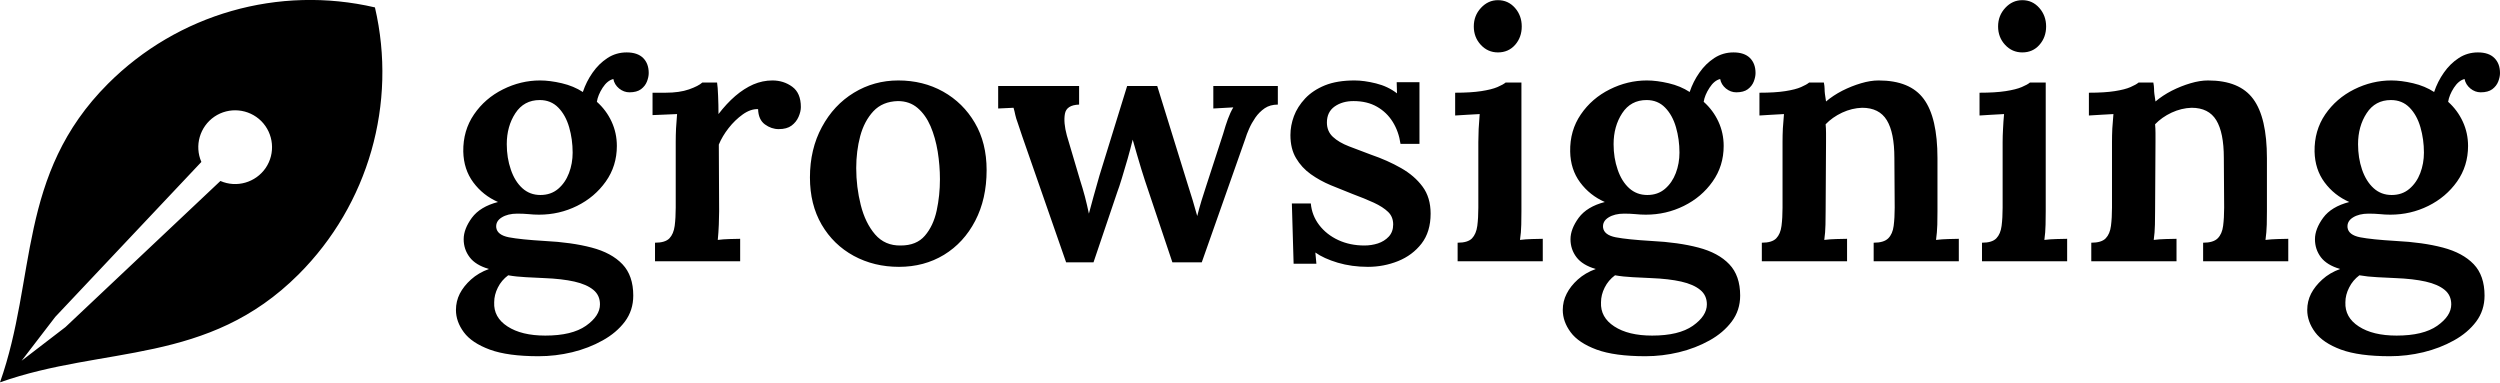
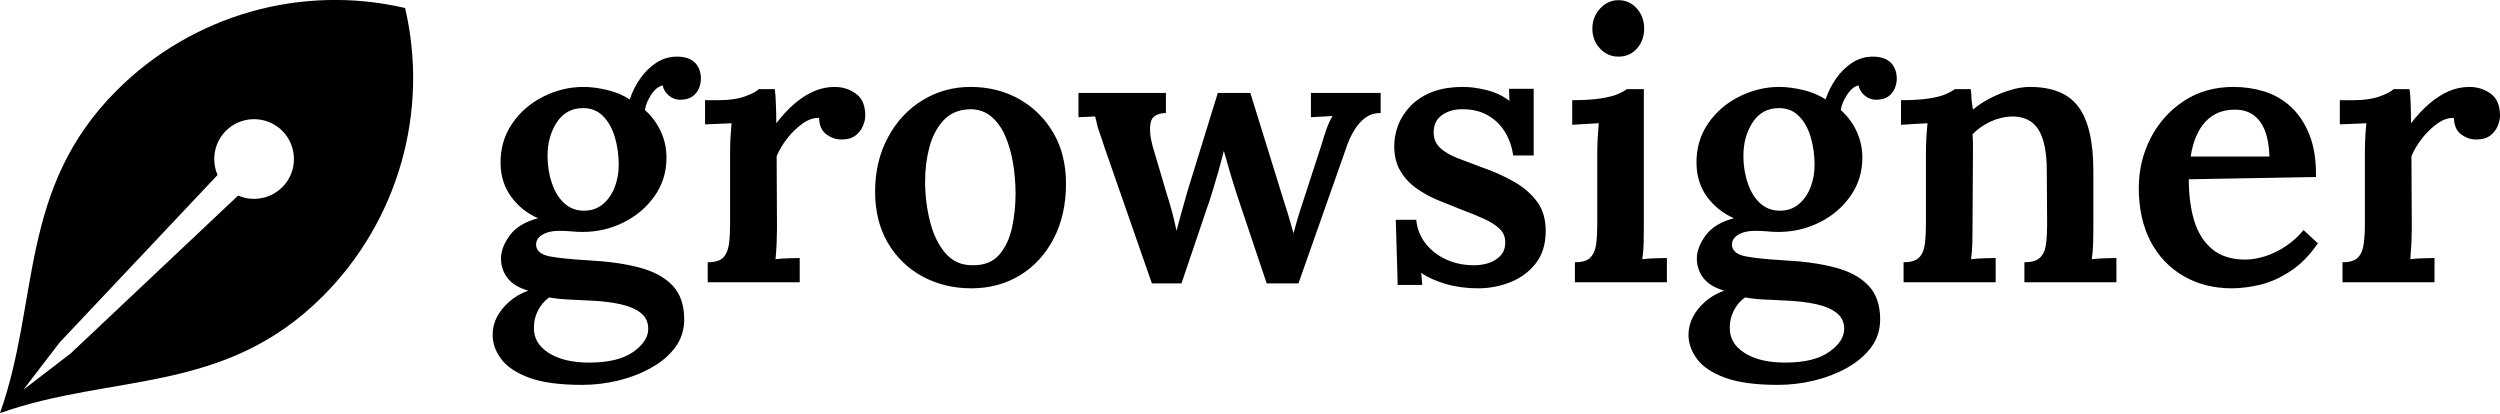
- <svg xmlns="http://www.w3.org/2000/svg" viewBox="0 0 313.85 48" width="313.85" height="48" role="img" aria-label="growsigning">
-   <path fill="currentColor" d="M0 48c13.08-4.63 26.06-2.13 37.49-13.56 8.77-8.77 12.39-21.44 9.58-33.51-12.07-2.81-24.74.81-33.51 9.58-11.43 11.43-8.93 24.41-13.56 37.49zm2.71-2.71l4.23-5.51 18.34-19.45c-.89-2.04-.2-4.42 1.63-5.68 1.84-1.25 4.31-1.02 5.89.55 1.57 1.58 1.8 4.05.55 5.89-1.26 1.83-3.64 2.52-5.68 1.63l-19.45 18.34zm64.91-.57q-3.87 0-6.13-.83-2.27-.84-3.26-2.18-.99-1.34-.99-2.79 0-1.1.48-2.05.49-.95 1.41-1.78.93-.84 2.25-1.32-1.68-.49-2.42-1.48-.75-.99-.75-2.26 0-1.28 1.03-2.69 1.04-1.4 3.28-1.98-1.89-.83-3.1-2.46-1.21-1.63-1.26-3.87-.04-2.64 1.35-4.67 1.38-2.02 3.63-3.14 2.24-1.12 4.66-1.12 1.23 0 2.73.35 1.49.35 2.64 1.1.44-1.32 1.23-2.44.79-1.13 1.87-1.83 1.08-.7 2.4-.7 1.36 0 2.07.7.7.7.7 1.89 0 .49-.22 1.06-.22.57-.75.97-.53.39-1.45.39-.7 0-1.3-.48-.59-.49-.72-1.19-.75.18-1.35 1.1-.59.92-.72 1.76 1.19 1.06 1.85 2.49.66 1.43.66 3.05 0 2.51-1.39 4.47-1.39 1.96-3.61 3.06-2.22 1.1-4.77 1.1-.66 0-1.32-.07-.66-.06-1.41-.06-1.19 0-1.96.48-.77.48-.68 1.28.13.92 1.58 1.21 1.46.28 4.49.46 3.39.17 5.9.83 2.51.66 3.87 2.09 1.36 1.43 1.36 3.94 0 1.85-1.05 3.26-1.06 1.41-2.8 2.37-1.73.97-3.82 1.48-2.09.5-4.21.5zm.84-2.59q3.34 0 5.1-1.23 1.76-1.24 1.76-2.69 0-1.14-.83-1.82-.84-.69-2.38-1.04-1.54-.35-3.83-.44-1.01-.04-2.24-.11-1.23-.06-2.24-.24-.84.62-1.3 1.54-.46.92-.46 1.85-.09 1.89 1.67 3.03 1.76 1.15 4.75 1.15zm-.62-17.65q1.32 0 2.23-.77.9-.77 1.36-1.98.46-1.21.46-2.57 0-1.67-.44-3.19-.44-1.52-1.36-2.46-.93-.95-2.33-.95-1.98 0-3.06 1.65-1.08 1.65-1.08 3.89 0 1.72.51 3.19.5 1.48 1.45 2.34.94.85 2.26.85zm14.39 5.99q1.28 0 1.81-.55.52-.55.66-1.56.13-1.02.13-2.29l0-8.27q0-.8.04-1.68.05-.88.13-1.8-.74.04-1.62.07-.88.02-1.46.06l0-2.81 1.63 0q1.76 0 2.95-.42 1.19-.42 1.67-.86l1.85 0q.09.53.13 1.67.05 1.15.05 2.29 1.01-1.32 2.11-2.27 1.1-.94 2.26-1.45 1.17-.5 2.4-.5 1.41 0 2.49.79 1.08.79 1.08 2.55 0 .57-.29 1.23-.29.66-.88 1.1-.59.44-1.61.44-.92 0-1.73-.59-.82-.6-.86-1.92-.93-.04-1.92.66-.99.71-1.78 1.72-.79 1.01-1.23 2.07l.04 8.36q0 .7-.04 1.69-.04.99-.13 1.92.7-.09 1.49-.11.8-.03 1.32-.03l0 2.82-10.69 0zm30.63 3.03q-3.13 0-5.68-1.38-2.55-1.39-4.03-3.92-1.47-2.53-1.47-5.92 0-3.56 1.5-6.33 1.49-2.77 4.02-4.31 2.53-1.54 5.57-1.54 3.12 0 5.63 1.4 2.51 1.41 3.98 3.92 1.48 2.51 1.48 5.94 0 3.61-1.43 6.36-1.43 2.75-3.92 4.27-2.49 1.51-5.65 1.51zm.22-2.68q1.98 0 3.03-1.23 1.06-1.23 1.48-3.15.41-1.91.41-3.94 0-1.71-.28-3.47-.29-1.76-.9-3.19-.62-1.43-1.63-2.29-1.01-.86-2.47-.86-1.93.05-3.08 1.28-1.14 1.23-1.65 3.12-.5 1.89-.5 4.01 0 2.37.57 4.64.57 2.26 1.8 3.69 1.24 1.43 3.22 1.39zm20.76 2.11l-5.5-15.79q-.35-1.1-.57-1.7-.22-.59-.31-1.01-.08-.42-.22-.9l-1.93.09 0-2.82 10.16 0 0 2.33q-1.58.05-1.78 1.15-.2 1.1.24 2.72l1.67 5.64q.31.96.6 2.04.28 1.08.5 2.14.27-1.02.58-2.14.3-1.12.74-2.62l3.48-11.26 3.78 0 3.83 12.36q.31.93.62 1.98.31 1.06.57 1.98.22-.88.53-1.91.31-1.03.61-1.91l2.12-6.52q.3-1.05.59-1.84.29-.8.68-1.46l-2.51.14 0-2.82 8.1 0 0 2.33q-.97 0-1.65.46-.68.47-1.17 1.17-.48.7-.79 1.41-.31.7-.48 1.27l-5.46 15.49-3.69 0-3.44-10.25q-.17-.57-.46-1.45-.28-.88-.55-1.85-.26-.97-.53-1.85-.26 1.06-.63 2.38-.38 1.32-.73 2.46-.35 1.15-.57 1.72l-2.99 8.84zm37.89.57q-2.03 0-3.79-.52-1.76-.53-2.81-1.28l.13 1.41-2.86 0-.22-7.57 2.38 0q.13 1.5 1.05 2.71.93 1.21 2.4 1.89 1.47.68 3.28.68.88 0 1.69-.26.82-.27 1.37-.86.55-.6.55-1.52 0-.97-.64-1.58-.64-.62-1.78-1.15-1.15-.53-2.69-1.1-1.36-.53-2.73-1.1-1.36-.57-2.5-1.38-1.15-.82-1.85-2.01-.71-1.18-.71-2.9 0-1.19.44-2.38.44-1.18 1.41-2.22.97-1.03 2.49-1.65 1.52-.61 3.72-.61 1.18 0 2.68.37 1.5.37 2.64 1.25l-.04-1.4 2.86 0 0 7.74-2.38 0q-.22-1.54-.97-2.75-.75-1.21-1.98-1.91-1.23-.71-2.95-.71-1.4 0-2.37.68-.97.69-.97 2.01 0 1.1.75 1.8.75.7 2.02 1.19 1.28.48 2.77 1.05 2.07.71 3.77 1.68 1.69.96 2.7 2.33 1.01 1.36 1.01 3.39 0 2.28-1.14 3.76-1.14 1.47-2.95 2.2-1.8.72-3.78.72zm11.26-3.03q1.28 0 1.81-.55.52-.55.66-1.56.13-1.02.13-2.29l0-8.23q0-.75.04-1.65.05-.9.13-1.87-.74.04-1.62.09-.88.04-1.46.09l0-2.86q1.98 0 3.28-.2 1.3-.2 2.03-.51.72-.31 1.03-.57l1.98 0 0 16.15q0 .7-.02 1.69-.02.99-.16 1.92.71-.09 1.52-.11.82-.03 1.34-.03l0 2.82-10.69 0zm5.06-23.89q-1.27 0-2.15-.95-.88-.95-.88-2.31 0-1.36.9-2.33.9-.97 2.13-.97 1.28 0 2.14.97.85.97.85 2.33 0 1.36-.83 2.31-.84.95-2.16.95zm18.53 38.14q-3.88 0-6.14-.83-2.27-.84-3.26-2.18-.99-1.34-.99-2.79 0-1.1.49-2.05.48-.95 1.4-1.78.93-.84 2.25-1.32-1.67-.49-2.42-1.48-.75-.99-.75-2.26 0-1.28 1.03-2.69 1.04-1.4 3.28-1.98-1.89-.83-3.1-2.46-1.21-1.63-1.25-3.87-.05-2.64 1.34-4.67 1.38-2.02 3.63-3.14 2.24-1.12 4.66-1.12 1.23 0 2.73.35 1.5.35 2.64 1.1.44-1.32 1.23-2.44.79-1.13 1.87-1.83 1.08-.7 2.4-.7 1.36 0 2.07.7.7.7.7 1.89 0 .49-.22 1.06-.22.57-.75.97-.52.39-1.45.39-.7 0-1.3-.48-.59-.49-.72-1.19-.75.18-1.34 1.1-.6.92-.73 1.76 1.19 1.06 1.85 2.49.66 1.43.66 3.05 0 2.51-1.39 4.47-1.38 1.96-3.61 3.06-2.22 1.1-4.77 1.1-.66 0-1.32-.07-.66-.06-1.41-.06-1.19 0-1.96.48-.77.48-.68 1.28.13.92 1.59 1.21 1.45.28 4.48.46 3.39.17 5.9.83 2.51.66 3.87 2.09 1.37 1.43 1.37 3.94 0 1.85-1.06 3.26-1.06 1.41-2.79 2.37-1.74.97-3.83 1.48-2.09.5-4.2.5zm.83-2.59q3.35 0 5.11-1.23 1.76-1.24 1.76-2.69 0-1.14-.84-1.82-.84-.69-2.38-1.04-1.54-.35-3.82-.44-1.02-.04-2.25-.11-1.23-.06-2.24-.24-.84.62-1.3 1.54-.46.92-.46 1.85-.09 1.89 1.67 3.03 1.76 1.15 4.75 1.15zm-.61-17.65q1.32 0 2.22-.77.9-.77 1.36-1.98.46-1.21.46-2.57 0-1.67-.44-3.19-.44-1.52-1.36-2.46-.92-.95-2.33-.95-1.98 0-3.06 1.65-1.08 1.65-1.08 3.89 0 1.72.51 3.19.5 1.48 1.45 2.34.95.85 2.27.85zm14.38 8.32l0-2.33q1.28 0 1.81-.55.53-.55.66-1.56.13-1.02.13-2.29l0-8.27q0-.8.04-1.68.05-.88.14-1.8-.71.04-1.61.09-.9.04-1.47.09l0-2.86q1.98 0 3.25-.2 1.28-.2 1.98-.51.71-.31 1.01-.57l1.85 0q.09.48.09.79 0 .31.04.64.05.33.14.95.88-.75 2.04-1.35 1.17-.59 2.36-.94 1.18-.35 2.2-.35 3.96 0 5.67 2.33 1.72 2.33 1.72 7.43l0 6.65q0 .7-.02 1.69-.03.99-.16 1.92.75-.09 1.54-.11.79-.03 1.32-.03l0 2.82-10.69 0 0-2.33q1.28 0 1.83-.55.55-.55.68-1.56.13-1.02.13-2.29l-.04-6.25q0-3.17-.95-4.73-.95-1.56-3.1-1.56-1.28.04-2.51.61-1.23.58-2.07 1.46.05.52.05 1.1 0 .57 0 1.14l-.05 8.67q0 .7-.02 1.69-.02.99-.15 1.92.7-.09 1.51-.11.82-.03 1.35-.03l0 2.82zm27.64-2.33q1.27 0 1.8-.55.53-.55.66-1.56.13-1.02.13-2.29l0-8.23q0-.75.05-1.65.04-.9.13-1.87-.75.04-1.63.09-.88.04-1.45.09l0-2.86q1.98 0 3.28-.2 1.29-.2 2.02-.51.73-.31 1.03-.57l1.98 0 0 16.15q0 .7-.02 1.69-.02.99-.15 1.92.7-.09 1.52-.11.81-.03 1.34-.03l0 2.82-10.69 0zm5.06-23.89q-1.28 0-2.16-.95-.88-.95-.88-2.31 0-1.36.9-2.33.9-.97 2.14-.97 1.27 0 2.13.97.86.97.86 2.33 0 1.36-.84 2.31-.83.95-2.15.95zm8.66 26.22l0-2.33q1.28 0 1.81-.55.53-.55.66-1.56.13-1.02.13-2.29l0-8.27q0-.8.04-1.68.05-.88.14-1.8-.71.04-1.61.09-.9.04-1.47.09l0-2.86q1.98 0 3.25-.2 1.28-.2 1.98-.51.71-.31 1.01-.57l1.85 0q.09.48.09.79 0 .31.04.64.05.33.14.95.88-.75 2.04-1.35 1.17-.59 2.36-.94 1.18-.35 2.2-.35 3.96 0 5.67 2.33 1.72 2.33 1.72 7.43l0 6.65q0 .7-.02 1.69-.03.99-.16 1.92.75-.09 1.54-.11.79-.03 1.32-.03l0 2.82-10.69 0 0-2.33q1.28 0 1.83-.55.55-.55.68-1.56.13-1.02.13-2.29l-.04-6.25q0-3.17-.95-4.73-.95-1.56-3.1-1.56-1.28.04-2.51.61-1.23.58-2.07 1.46.05.52.05 1.1 0 .57 0 1.14l-.05 8.67q0 .7-.02 1.69-.02.99-.15 1.92.7-.09 1.51-.11.82-.03 1.35-.03l0 2.82zm37.49 11.92q-3.87 0-6.14-.83-2.26-.84-3.25-2.18-.99-1.34-.99-2.79 0-1.1.48-2.05.49-.95 1.41-1.78.92-.84 2.24-1.32-1.67-.49-2.42-1.48-.74-.99-.74-2.26 0-1.28 1.03-2.69 1.03-1.4 3.28-1.98-1.89-.83-3.1-2.46-1.21-1.63-1.26-3.87-.04-2.64 1.34-4.67 1.39-2.02 3.63-3.14 2.25-1.12 4.67-1.12 1.23 0 2.73.35 1.49.35 2.64 1.1.44-1.32 1.23-2.44.79-1.13 1.87-1.83 1.08-.7 2.4-.7 1.36 0 2.06.7.71.7.71 1.89 0 .49-.22 1.06-.22.57-.75.97-.53.39-1.45.39-.71 0-1.3-.48-.59-.49-.73-1.19-.74.18-1.34 1.1-.59.92-.72 1.76 1.18 1.06 1.84 2.49.66 1.43.66 3.05 0 2.51-1.38 4.47-1.39 1.96-3.61 3.06-2.22 1.1-4.77 1.1-.66 0-1.32-.07-.66-.06-1.41-.06-1.19 0-1.96.48-.77.48-.68 1.28.13.92 1.58 1.21 1.45.28 4.49.46 3.39.17 5.9.83 2.5.66 3.87 2.09 1.36 1.43 1.36 3.94 0 1.85-1.05 3.26-1.06 1.41-2.8 2.37-1.74.97-3.83 1.48-2.09.5-4.2.5zm.84-2.59q3.34 0 5.1-1.23 1.76-1.24 1.76-2.69 0-1.14-.83-1.82-.84-.69-2.38-1.04-1.54-.35-3.83-.44-1.01-.04-2.24-.11-1.23-.06-2.25-.24-.83.62-1.29 1.54-.47.92-.47 1.85-.08 1.89 1.68 3.03 1.76 1.15 4.75 1.15zm-.62-17.65q1.32 0 2.22-.77.91-.77 1.37-1.98.46-1.21.46-2.57 0-1.67-.44-3.19-.44-1.52-1.36-2.46-.93-.95-2.34-.95-1.98 0-3.05 1.65-1.08 1.65-1.08 3.89 0 1.72.5 3.19.51 1.48 1.46 2.34.94.85 2.26.85z" />
+ <svg xmlns="http://www.w3.org/2000/svg" viewBox="0 0 290.48 48" width="290.48" height="48" role="img" aria-label="growsigner">
+   <path fill="currentColor" d="M0 48c13.08-4.63 26.06-2.13 37.49-13.56 8.77-8.77 12.39-21.44 9.58-33.51-12.07-2.81-24.74.81-33.51 9.58-11.43 11.43-8.93 24.41-13.56 37.49zm2.71-2.71l4.23-5.51 18.34-19.45c-.89-2.04-.2-4.42 1.63-5.68 1.84-1.25 4.31-1.02 5.89.55 1.57 1.58 1.8 4.05.55 5.89-1.26 1.83-3.64 2.52-5.68 1.63l-19.45 18.34zm64.91-.57q-3.87 0-6.13-.83-2.27-.84-3.26-2.18-.99-1.34-.99-2.79 0-1.1.48-2.05.49-.95 1.41-1.78.93-.84 2.25-1.32-1.68-.49-2.42-1.48-.75-.99-.75-2.26 0-1.28 1.03-2.69 1.04-1.4 3.28-1.98-1.89-.83-3.1-2.46-1.21-1.63-1.26-3.87-.04-2.64 1.35-4.67 1.38-2.02 3.63-3.14 2.24-1.12 4.66-1.12 1.23 0 2.73.35 1.49.35 2.64 1.1.44-1.32 1.23-2.44.79-1.13 1.87-1.83 1.08-.7 2.4-.7 1.36 0 2.07.7.7.7.7 1.89 0 .49-.22 1.06-.22.57-.75.97-.53.39-1.45.39-.7 0-1.3-.48-.59-.49-.72-1.19-.75.18-1.35 1.1-.59.92-.72 1.76 1.19 1.06 1.85 2.49.66 1.43.66 3.05 0 2.51-1.39 4.47-1.39 1.96-3.61 3.06-2.22 1.1-4.77 1.1-.66 0-1.32-.07-.66-.06-1.41-.06-1.19 0-1.96.48-.77.48-.68 1.28.13.92 1.58 1.21 1.46.28 4.49.46 3.39.17 5.9.83 2.51.66 3.87 2.09 1.36 1.43 1.36 3.94 0 1.85-1.05 3.26-1.06 1.41-2.8 2.37-1.73.97-3.82 1.48-2.09.5-4.21.5zm.84-2.59q3.34 0 5.1-1.23 1.76-1.24 1.76-2.69 0-1.14-.83-1.82-.84-.69-2.38-1.04-1.54-.35-3.83-.44-1.01-.04-2.24-.11-1.23-.06-2.24-.24-.84.62-1.3 1.54-.46.92-.46 1.85-.09 1.89 1.67 3.03 1.76 1.15 4.75 1.15zm-.62-17.65q1.32 0 2.23-.77.9-.77 1.36-1.98.46-1.21.46-2.57 0-1.67-.44-3.19-.44-1.52-1.36-2.46-.93-.95-2.33-.95-1.98 0-3.06 1.65-1.08 1.65-1.08 3.89 0 1.72.51 3.19.5 1.48 1.45 2.34.94.85 2.26.85zm14.39 5.99q1.28 0 1.81-.55.52-.55.66-1.56.13-1.02.13-2.29l0-8.27q0-.8.04-1.68.05-.88.13-1.8-.74.04-1.62.07-.88.02-1.46.06l0-2.81 1.63 0q1.76 0 2.95-.42 1.19-.42 1.67-.86l1.85 0q.09.53.13 1.67.05 1.15.05 2.29 1.01-1.32 2.11-2.27 1.1-.94 2.26-1.45 1.17-.5 2.4-.5 1.41 0 2.49.79 1.08.79 1.08 2.55 0 .57-.29 1.23-.29.66-.88 1.1-.59.44-1.61.44-.92 0-1.73-.59-.82-.6-.86-1.92-.93-.04-1.92.66-.99.71-1.78 1.72-.79 1.01-1.23 2.07l.04 8.36q0 .7-.04 1.69-.04.99-.13 1.92.7-.09 1.49-.11.8-.03 1.32-.03l0 2.82-10.69 0zm30.63 3.03q-3.13 0-5.68-1.38-2.55-1.39-4.03-3.92-1.47-2.53-1.47-5.92 0-3.56 1.5-6.33 1.49-2.77 4.02-4.31 2.53-1.54 5.57-1.54 3.12 0 5.63 1.4 2.51 1.41 3.98 3.92 1.48 2.51 1.48 5.94 0 3.61-1.43 6.36-1.43 2.75-3.92 4.27-2.49 1.51-5.65 1.51zm.22-2.68q1.98 0 3.03-1.23 1.06-1.23 1.48-3.15.41-1.91.41-3.94 0-1.71-.28-3.47-.29-1.76-.9-3.19-.62-1.43-1.63-2.29-1.01-.86-2.47-.86-1.93.05-3.08 1.28-1.14 1.23-1.65 3.12-.5 1.89-.5 4.01 0 2.37.57 4.64.57 2.26 1.8 3.69 1.24 1.43 3.22 1.39zm20.76 2.11l-5.5-15.79q-.35-1.1-.57-1.7-.22-.59-.31-1.01-.08-.42-.22-.9l-1.93.09 0-2.82 10.16 0 0 2.33q-1.58.05-1.78 1.15-.2 1.1.24 2.72l1.67 5.64q.31.96.6 2.04.28 1.08.5 2.14.27-1.02.58-2.14.3-1.12.74-2.62l3.48-11.26 3.78 0 3.83 12.36q.31.93.62 1.98.31 1.06.57 1.98.22-.88.53-1.91.31-1.03.61-1.91l2.12-6.52q.3-1.05.59-1.84.29-.8.68-1.46l-2.51.14 0-2.82 8.1 0 0 2.33q-.97 0-1.65.46-.68.47-1.17 1.17-.48.7-.79 1.41-.31.7-.48 1.27l-5.46 15.49-3.69 0-3.44-10.25q-.17-.57-.46-1.45-.28-.88-.55-1.85-.26-.97-.53-1.85-.26 1.06-.63 2.38-.38 1.32-.73 2.46-.35 1.15-.57 1.72l-2.99 8.84zm37.89.57q-2.03 0-3.79-.52-1.76-.53-2.81-1.28l.13 1.41-2.86 0-.22-7.57 2.38 0q.13 1.5 1.05 2.71.93 1.21 2.4 1.89 1.47.68 3.28.68.88 0 1.69-.26.82-.27 1.37-.86.55-.6.55-1.52 0-.97-.64-1.58-.64-.62-1.78-1.15-1.15-.53-2.69-1.1-1.36-.53-2.73-1.1-1.36-.57-2.5-1.38-1.15-.82-1.85-2.01-.71-1.18-.71-2.9 0-1.19.44-2.38.44-1.18 1.41-2.22.97-1.03 2.49-1.65 1.52-.61 3.72-.61 1.18 0 2.68.37 1.5.37 2.64 1.25l-.04-1.4 2.86 0 0 7.74-2.38 0q-.22-1.54-.97-2.75-.75-1.21-1.98-1.91-1.23-.71-2.95-.71-1.4 0-2.37.68-.97.69-.97 2.01 0 1.1.75 1.8.75.7 2.02 1.19 1.28.48 2.77 1.05 2.07.71 3.77 1.68 1.69.96 2.7 2.33 1.01 1.36 1.01 3.39 0 2.28-1.14 3.76-1.14 1.47-2.95 2.2-1.8.72-3.78.72zm11.26-3.03q1.28 0 1.81-.55.52-.55.66-1.56.13-1.02.13-2.29l0-8.23q0-.75.04-1.65.05-.9.13-1.87-.74.04-1.62.09-.88.04-1.46.09l0-2.86q1.98 0 3.28-.2 1.3-.2 2.03-.51.72-.31 1.03-.57l1.98 0 0 16.15q0 .7-.02 1.69-.02.99-.16 1.92.71-.09 1.52-.11.82-.03 1.34-.03l0 2.82-10.69 0zm5.06-23.89q-1.27 0-2.15-.95-.88-.95-.88-2.31 0-1.36.9-2.33.9-.97 2.13-.97 1.28 0 2.14.97.85.97.85 2.33 0 1.36-.83 2.31-.84.95-2.16.95zm18.53 38.14q-3.88 0-6.14-.83-2.27-.84-3.26-2.18-.99-1.34-.99-2.79 0-1.1.49-2.05.48-.95 1.4-1.78.93-.84 2.25-1.32-1.67-.49-2.42-1.48-.75-.99-.75-2.26 0-1.28 1.03-2.69 1.04-1.4 3.28-1.98-1.89-.83-3.1-2.46-1.21-1.63-1.25-3.87-.05-2.64 1.34-4.67 1.38-2.02 3.63-3.14 2.24-1.12 4.66-1.12 1.23 0 2.73.35 1.5.35 2.64 1.1.44-1.32 1.23-2.44.79-1.13 1.87-1.83 1.08-.7 2.4-.7 1.36 0 2.07.7.7.7.7 1.89 0 .49-.22 1.06-.22.57-.75.97-.52.39-1.45.39-.7 0-1.3-.48-.59-.49-.72-1.19-.75.18-1.34 1.1-.6.92-.73 1.76 1.19 1.06 1.85 2.49.66 1.43.66 3.05 0 2.51-1.39 4.47-1.38 1.96-3.61 3.06-2.22 1.1-4.77 1.1-.66 0-1.32-.07-.66-.06-1.41-.06-1.19 0-1.96.48-.77.48-.68 1.28.13.92 1.59 1.21 1.45.28 4.48.46 3.39.17 5.9.83 2.51.66 3.87 2.09 1.37 1.43 1.37 3.94 0 1.85-1.06 3.26-1.06 1.41-2.79 2.37-1.74.97-3.83 1.48-2.09.5-4.2.5zm.83-2.59q3.35 0 5.11-1.23 1.76-1.24 1.76-2.69 0-1.14-.84-1.82-.84-.69-2.38-1.04-1.54-.35-3.82-.44-1.02-.04-2.25-.11-1.23-.06-2.24-.24-.84.62-1.3 1.54-.46.92-.46 1.85-.09 1.89 1.67 3.03 1.76 1.15 4.75 1.15zm-.61-17.65q1.32 0 2.22-.77.9-.77 1.36-1.98.46-1.21.46-2.57 0-1.67-.44-3.19-.44-1.52-1.36-2.46-.92-.95-2.33-.95-1.98 0-3.06 1.65-1.08 1.65-1.08 3.89 0 1.72.51 3.19.5 1.48 1.45 2.34.95.85 2.27.85zm14.38 8.32l0-2.33q1.28 0 1.81-.55.53-.55.66-1.56.13-1.02.13-2.29l0-8.27q0-.8.04-1.68.05-.88.14-1.8-.71.04-1.61.09-.9.04-1.47.09l0-2.86q1.98 0 3.25-.2 1.28-.2 1.98-.51.71-.31 1.01-.57l1.85 0q.09.48.09.79 0 .31.04.64.05.33.14.95.88-.75 2.04-1.35 1.17-.59 2.36-.94 1.18-.35 2.2-.35 3.96 0 5.67 2.33 1.72 2.33 1.72 7.43l0 6.65q0 .7-.02 1.69-.03.99-.16 1.92.75-.09 1.54-.11.79-.03 1.32-.03l0 2.82-10.69 0 0-2.33q1.28 0 1.83-.55.55-.55.68-1.56.13-1.02.13-2.29l-.04-6.25q0-3.17-.95-4.73-.95-1.56-3.1-1.56-1.28.04-2.51.61-1.23.58-2.07 1.46.05.52.05 1.1 0 .57 0 1.14l-.05 8.67q0 .7-.02 1.69-.02.99-.15 1.92.7-.09 1.51-.11.82-.03 1.35-.03l0 2.82zm38.15.7q-3.17 0-5.63-1.43-2.46-1.43-3.83-4.04-1.36-2.62-1.36-6.19 0-3.08 1.36-5.76 1.37-2.68 3.85-4.33 2.49-1.65 5.79-1.65 1.85 0 3.56.52 1.72.53 3.08 1.76 1.37 1.24 2.18 3.26.81 2.02.77 4.93l-14.78.26q0 2.73.63 4.82.64 2.09 2.09 3.3 1.46 1.21 3.83 1.21 1.06 0 2.27-.37 1.21-.38 2.4-1.15 1.18-.77 2.11-1.91l1.67 1.54q-1.45 2.11-3.21 3.25-1.76 1.15-3.52 1.57-1.76.41-3.26.41zm-4.79-15.31l9.15 0q-.05-1.76-.51-2.97-.46-1.21-1.34-1.85-.88-.63-2.16-.63-2.15 0-3.45 1.43-1.3 1.43-1.69 4.02zm17.64 12.28q1.28 0 1.8-.55.53-.55.66-1.56.14-1.02.14-2.29l0-8.27q0-.8.04-1.68.04-.88.13-1.8-.75.04-1.63.07-.88.02-1.45.06l0-2.81 1.63 0q1.76 0 2.95-.42 1.19-.42 1.67-.86l1.85 0q.09.53.13 1.67.04 1.15.04 2.29 1.02-1.32 2.12-2.27 1.1-.94 2.26-1.45 1.17-.5 2.4-.5 1.41 0 2.49.79 1.07.79 1.07 2.55 0 .57-.28 1.23-.29.66-.88 1.1-.6.44-1.61.44-.92 0-1.74-.59-.81-.6-.85-1.92-.93-.04-1.92.66-.99.71-1.78 1.72-.79 1.01-1.23 2.07l.04 8.36q0 .7-.04 1.69-.05.99-.13 1.92.7-.09 1.49-.11.79-.03 1.32-.03l0 2.82-10.69 0z" />
</svg>
